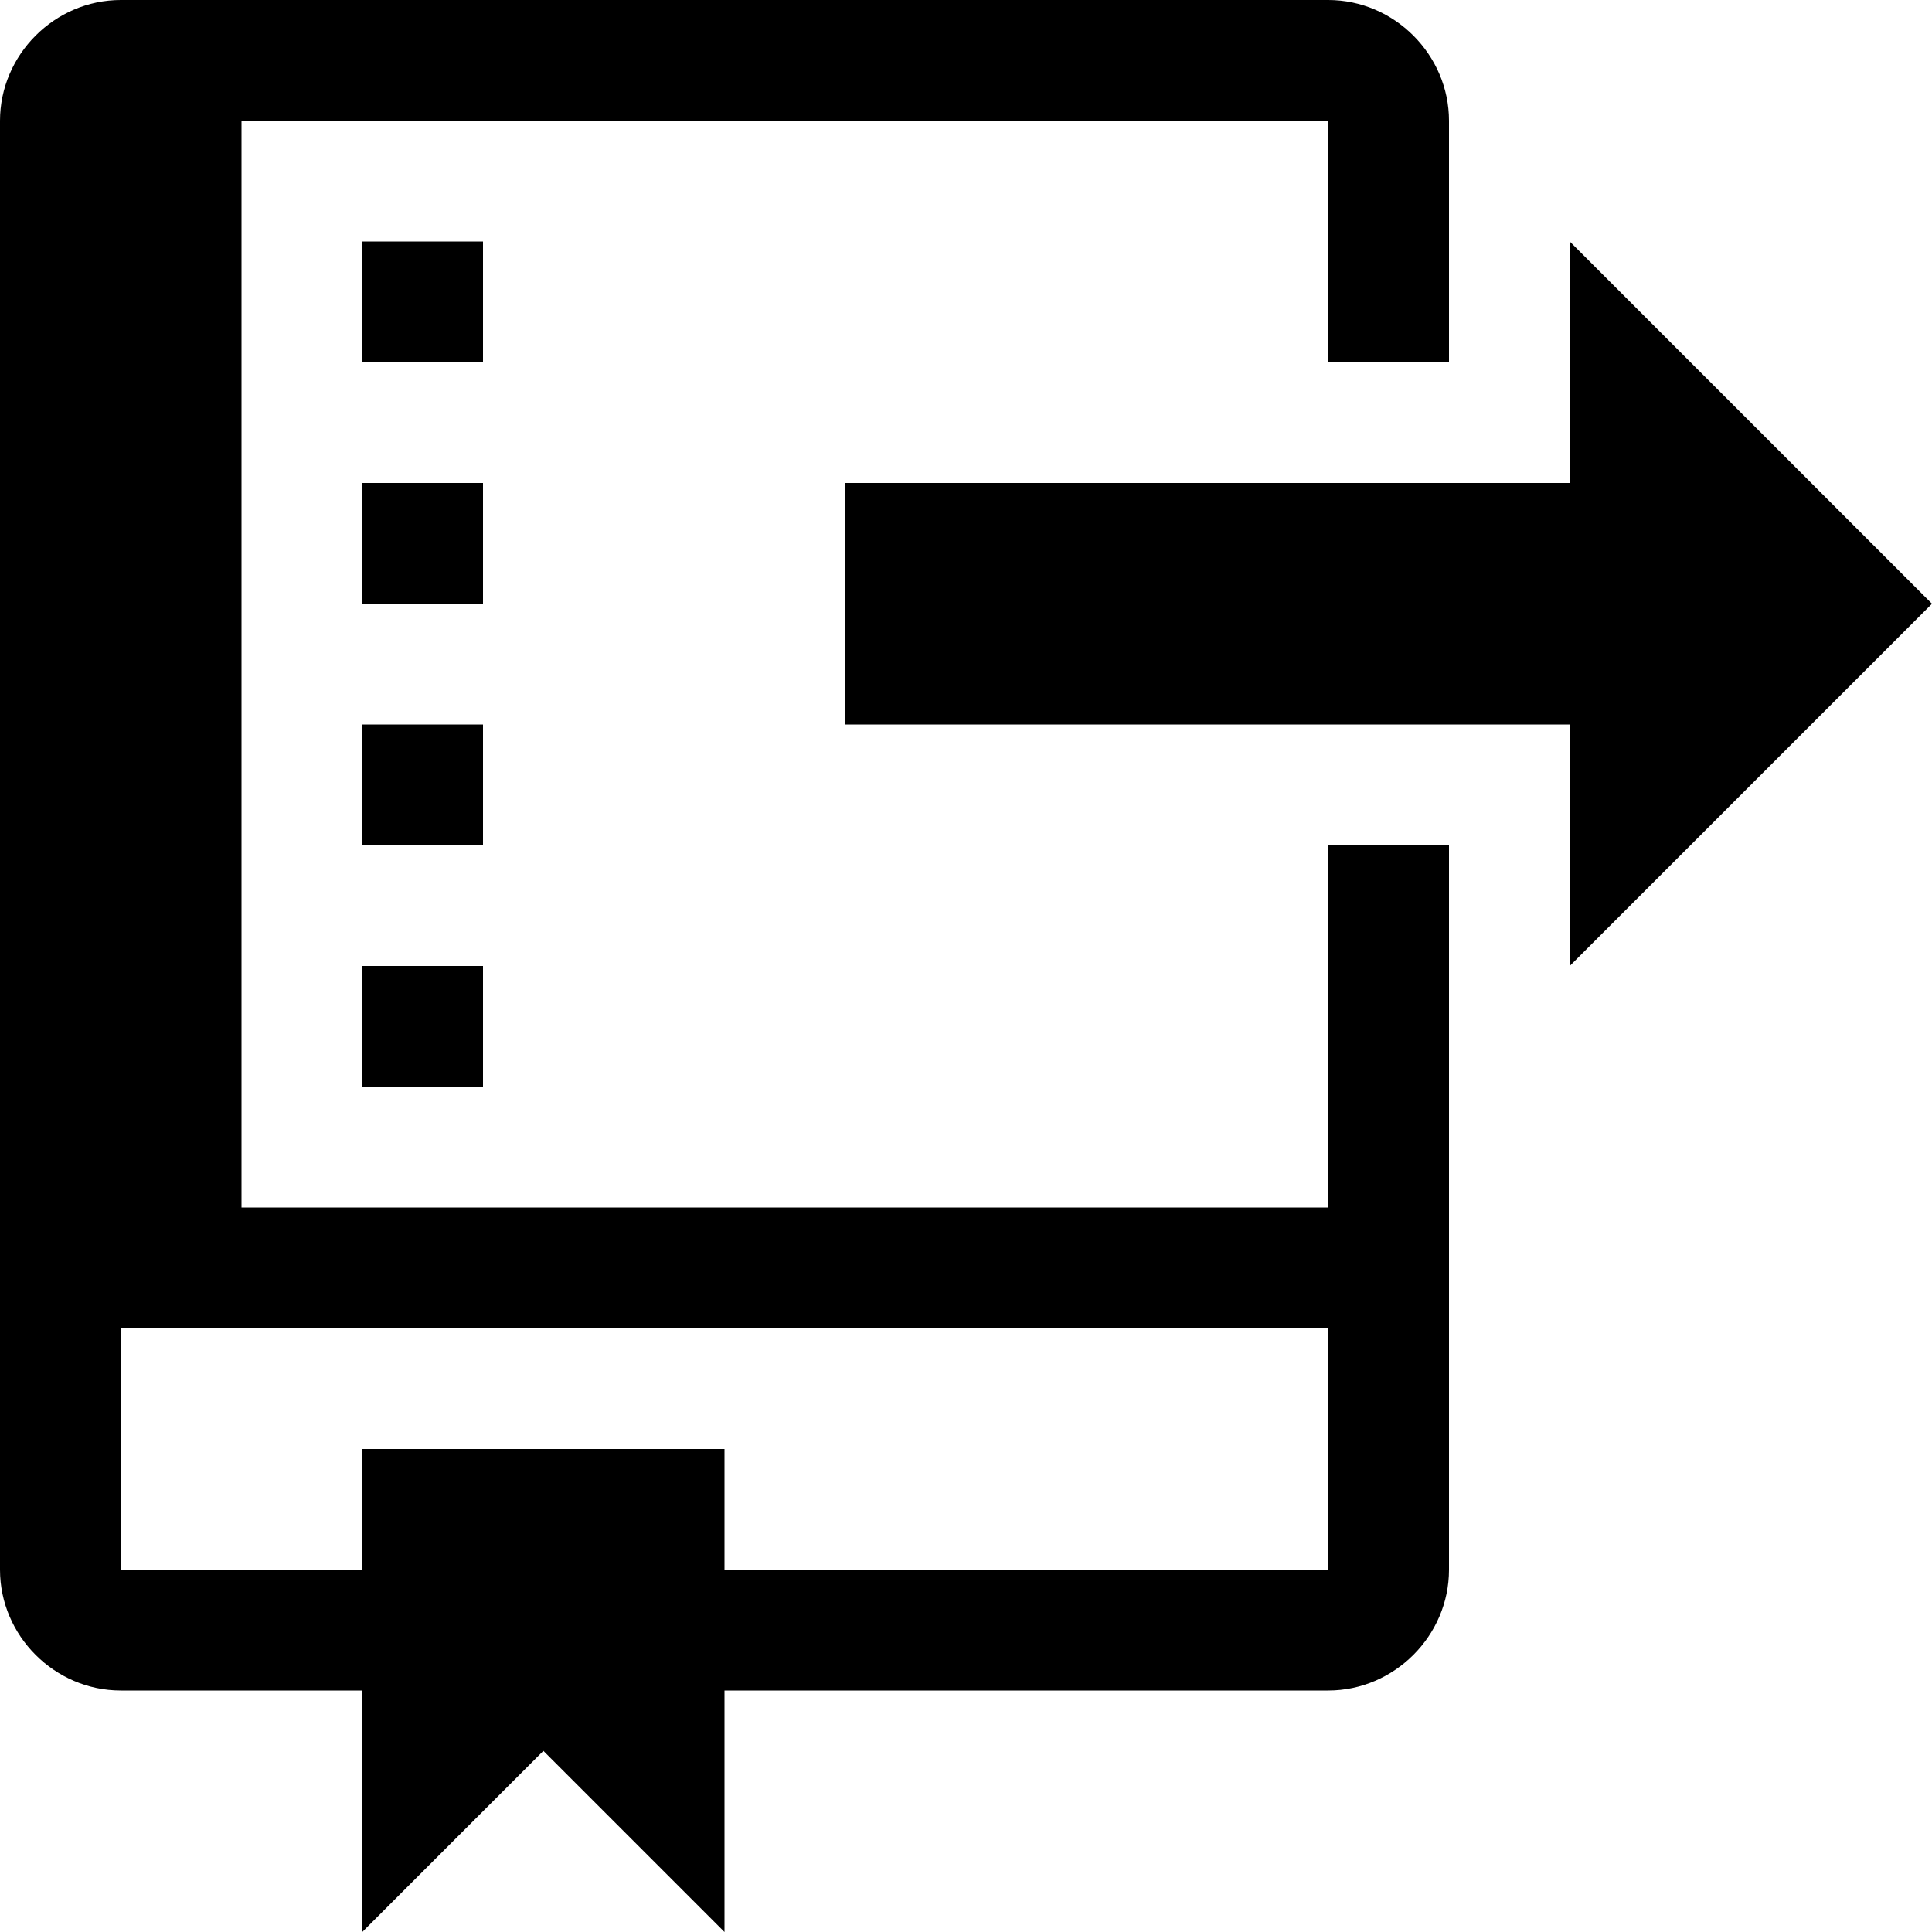
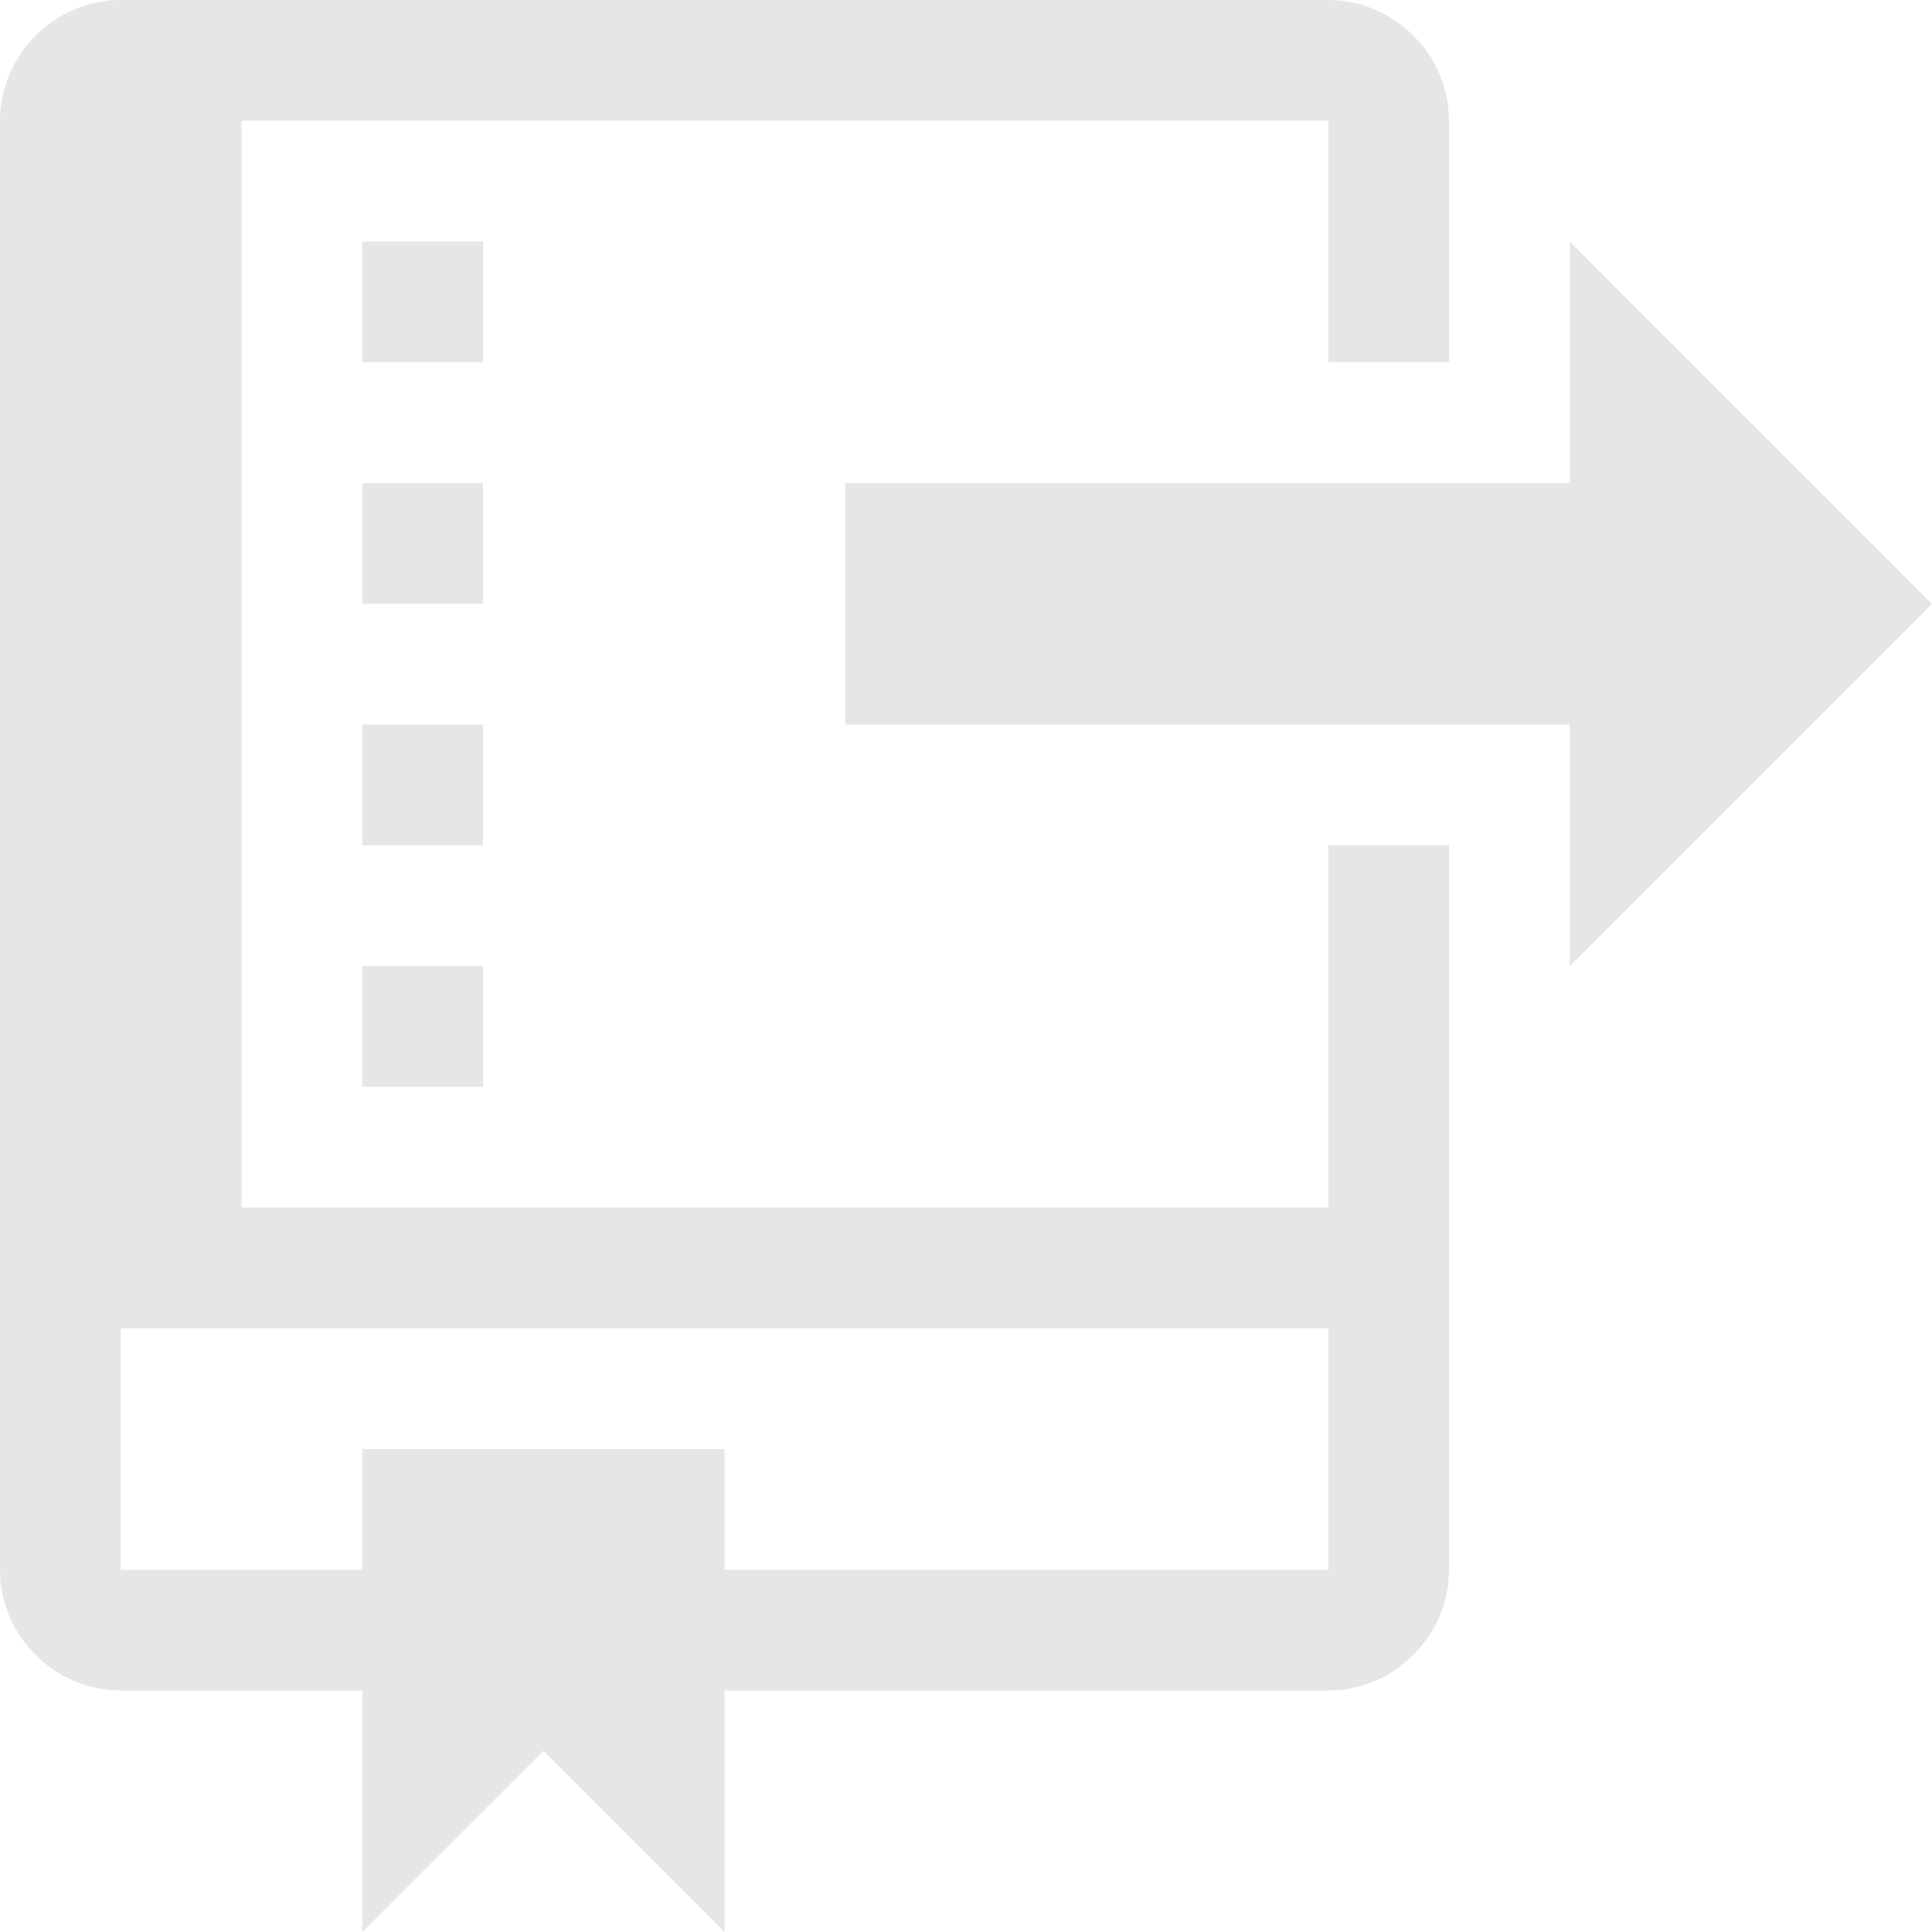
- <svg xmlns="http://www.w3.org/2000/svg" height="1024" width="1024">
-   <path d="M832 512V384H448V256h384V128l192 192-192 192zM256 128h-64v64h64v-64z m448 320h64v384c0 35-29 64-64 64H384v128l-96-96-96 96V896H64c-35 0-64-29-64-64V64C0 29 29 0 64 0h640c35 0 64 29 64 64v128h-64V64H128v576h576V448z m0 256H64v128h128v-64h192v64h320V704zM256 384h-64v64h64v-64z m0-128h-64v64h64v-64z m-64 320h64v-64h-64v64z" />
+ <svg xmlns="http://www.w3.org/2000/svg" height="1024" width="1024" id="svg7362" version="1.1">
+   <defs id="defs7368" />
+   <path d="M832 512V384H448V256h384V128l192 192-192 192zM256 128h-64v64h64v-64z m448 320h64v384c0 35-29 64-64 64H384v128l-96-96-96 96V896H64c-35 0-64-29-64-64V64C0 29 29 0 64 0h640c35 0 64 29 64 64v128h-64V64H128v576h576V448z m0 256H64v128h128v-64h192v64h320V704zM256 384h-64v64h64v-64z m0-128h-64v64h64v-64z m-64 320h64v-64h-64v64z" id="path7364" style="fill:#e6e6e6" />
</svg>
